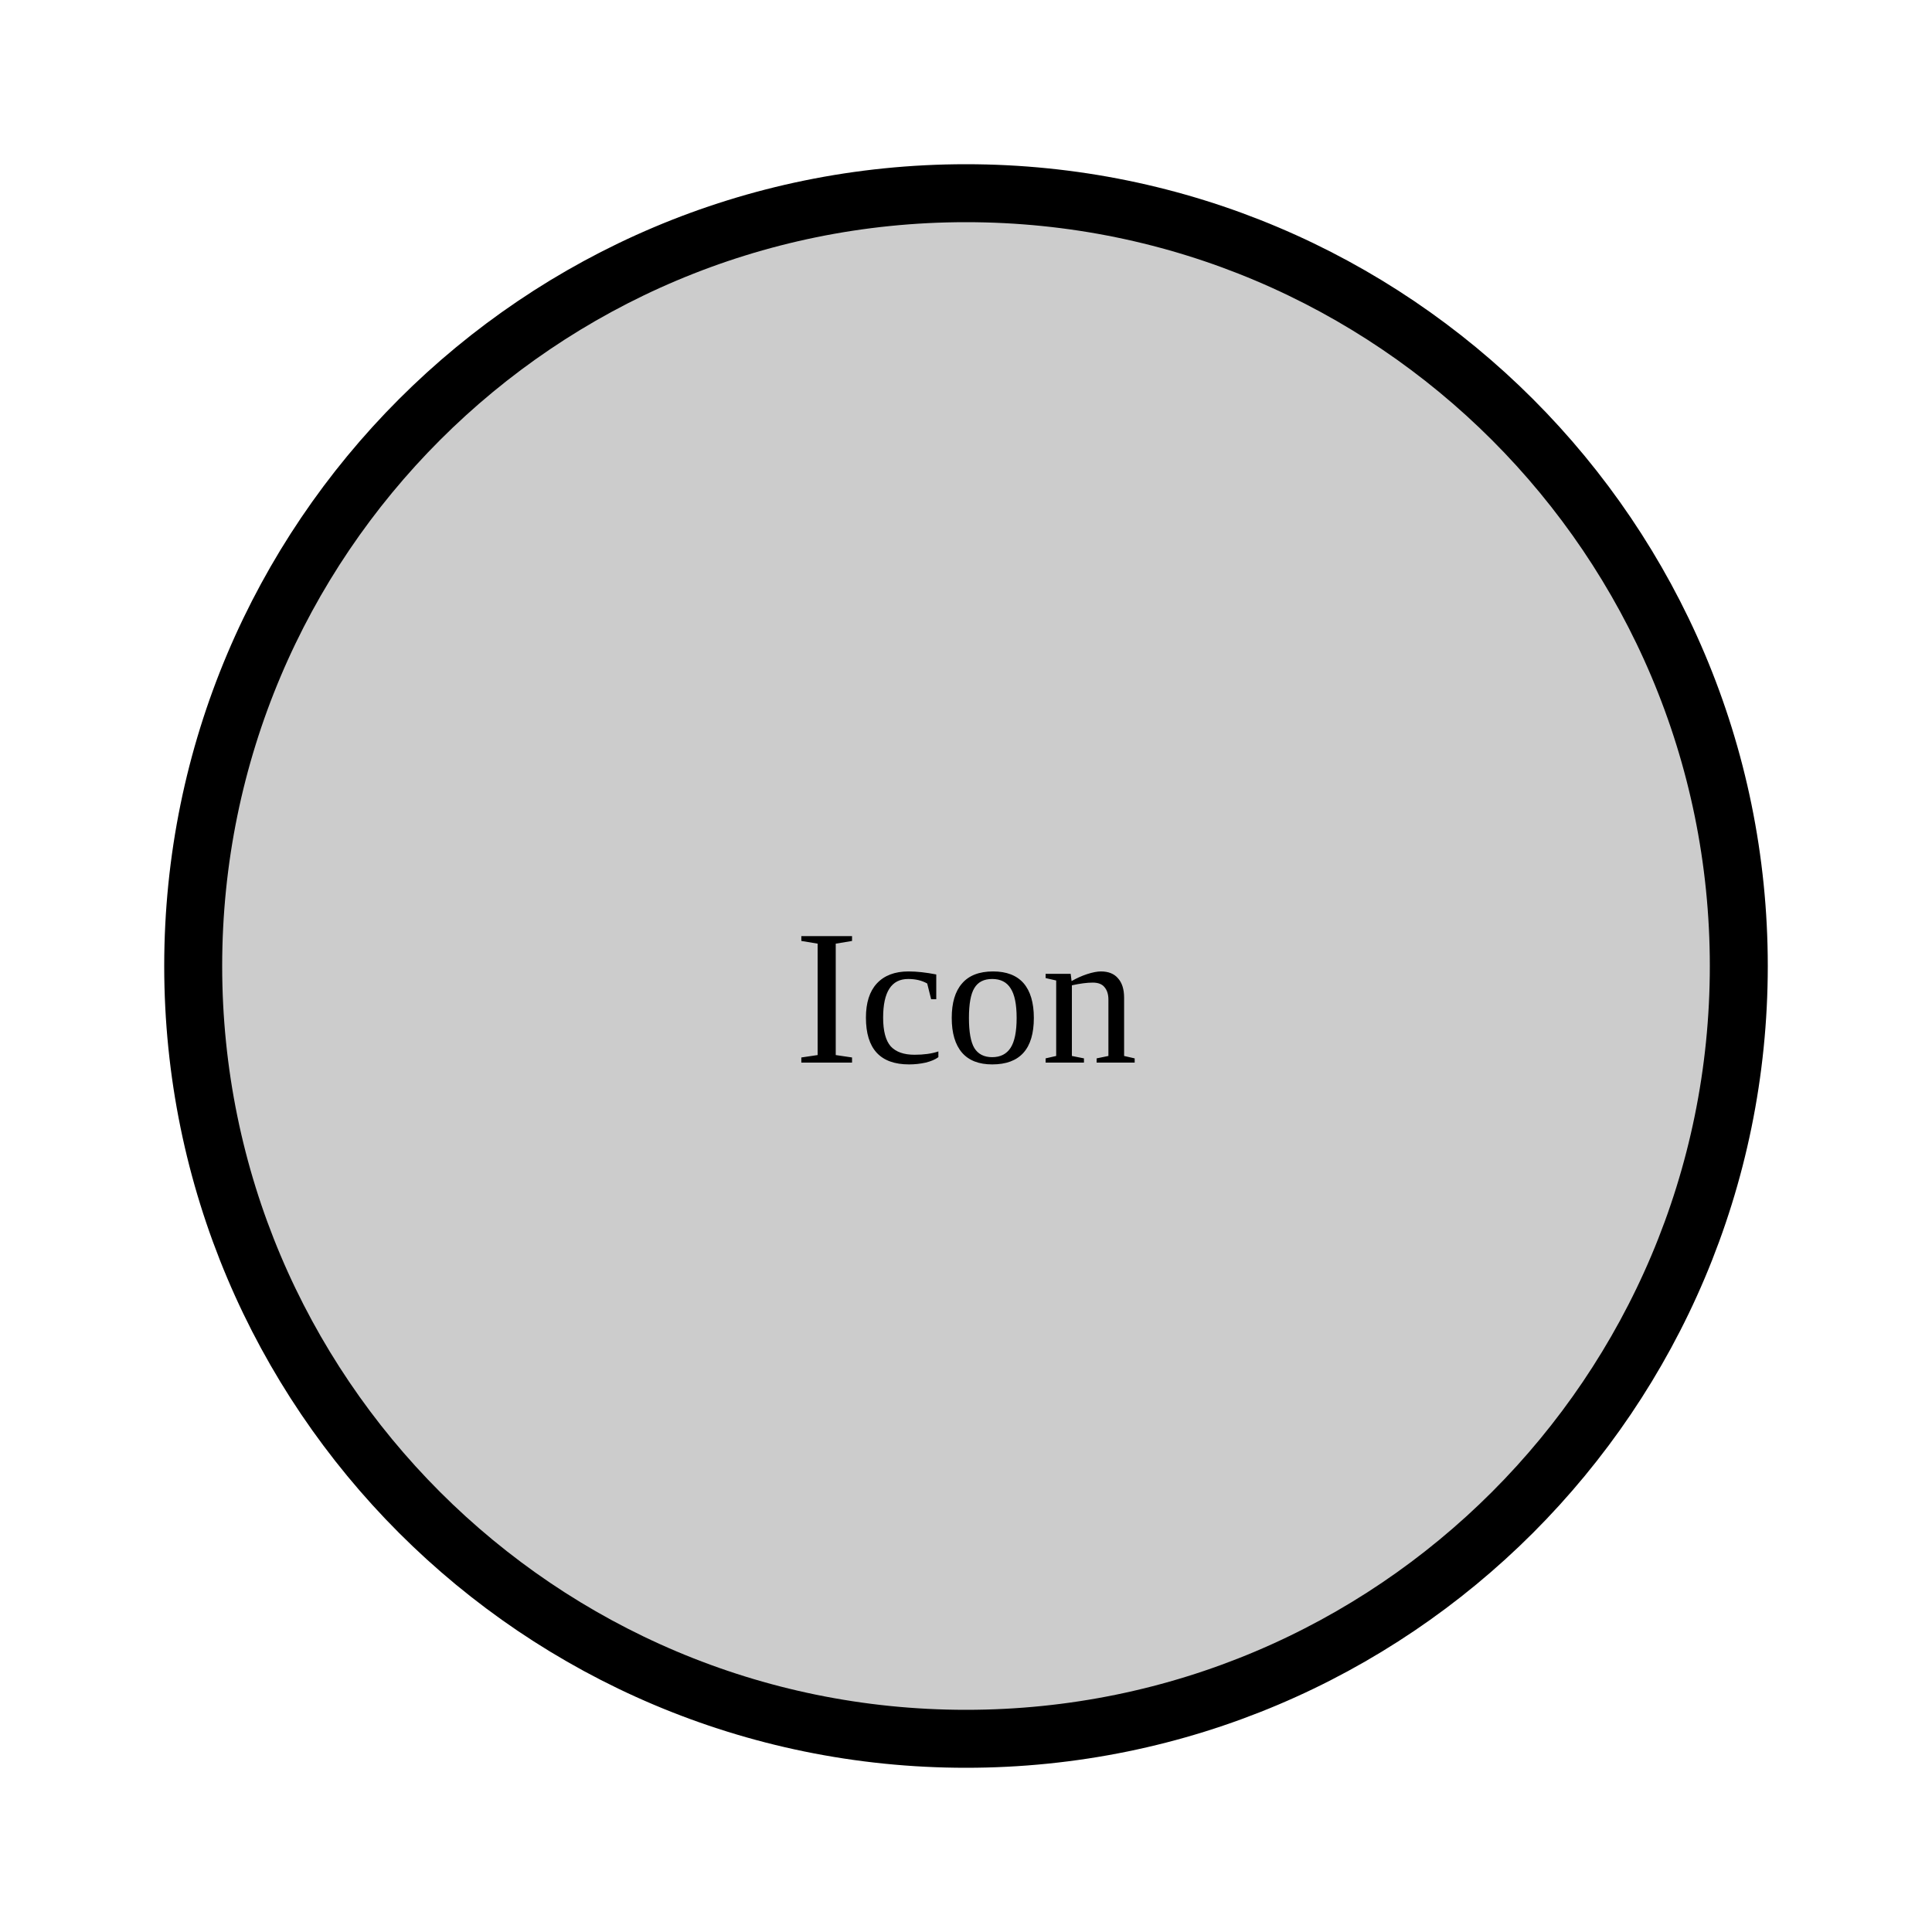
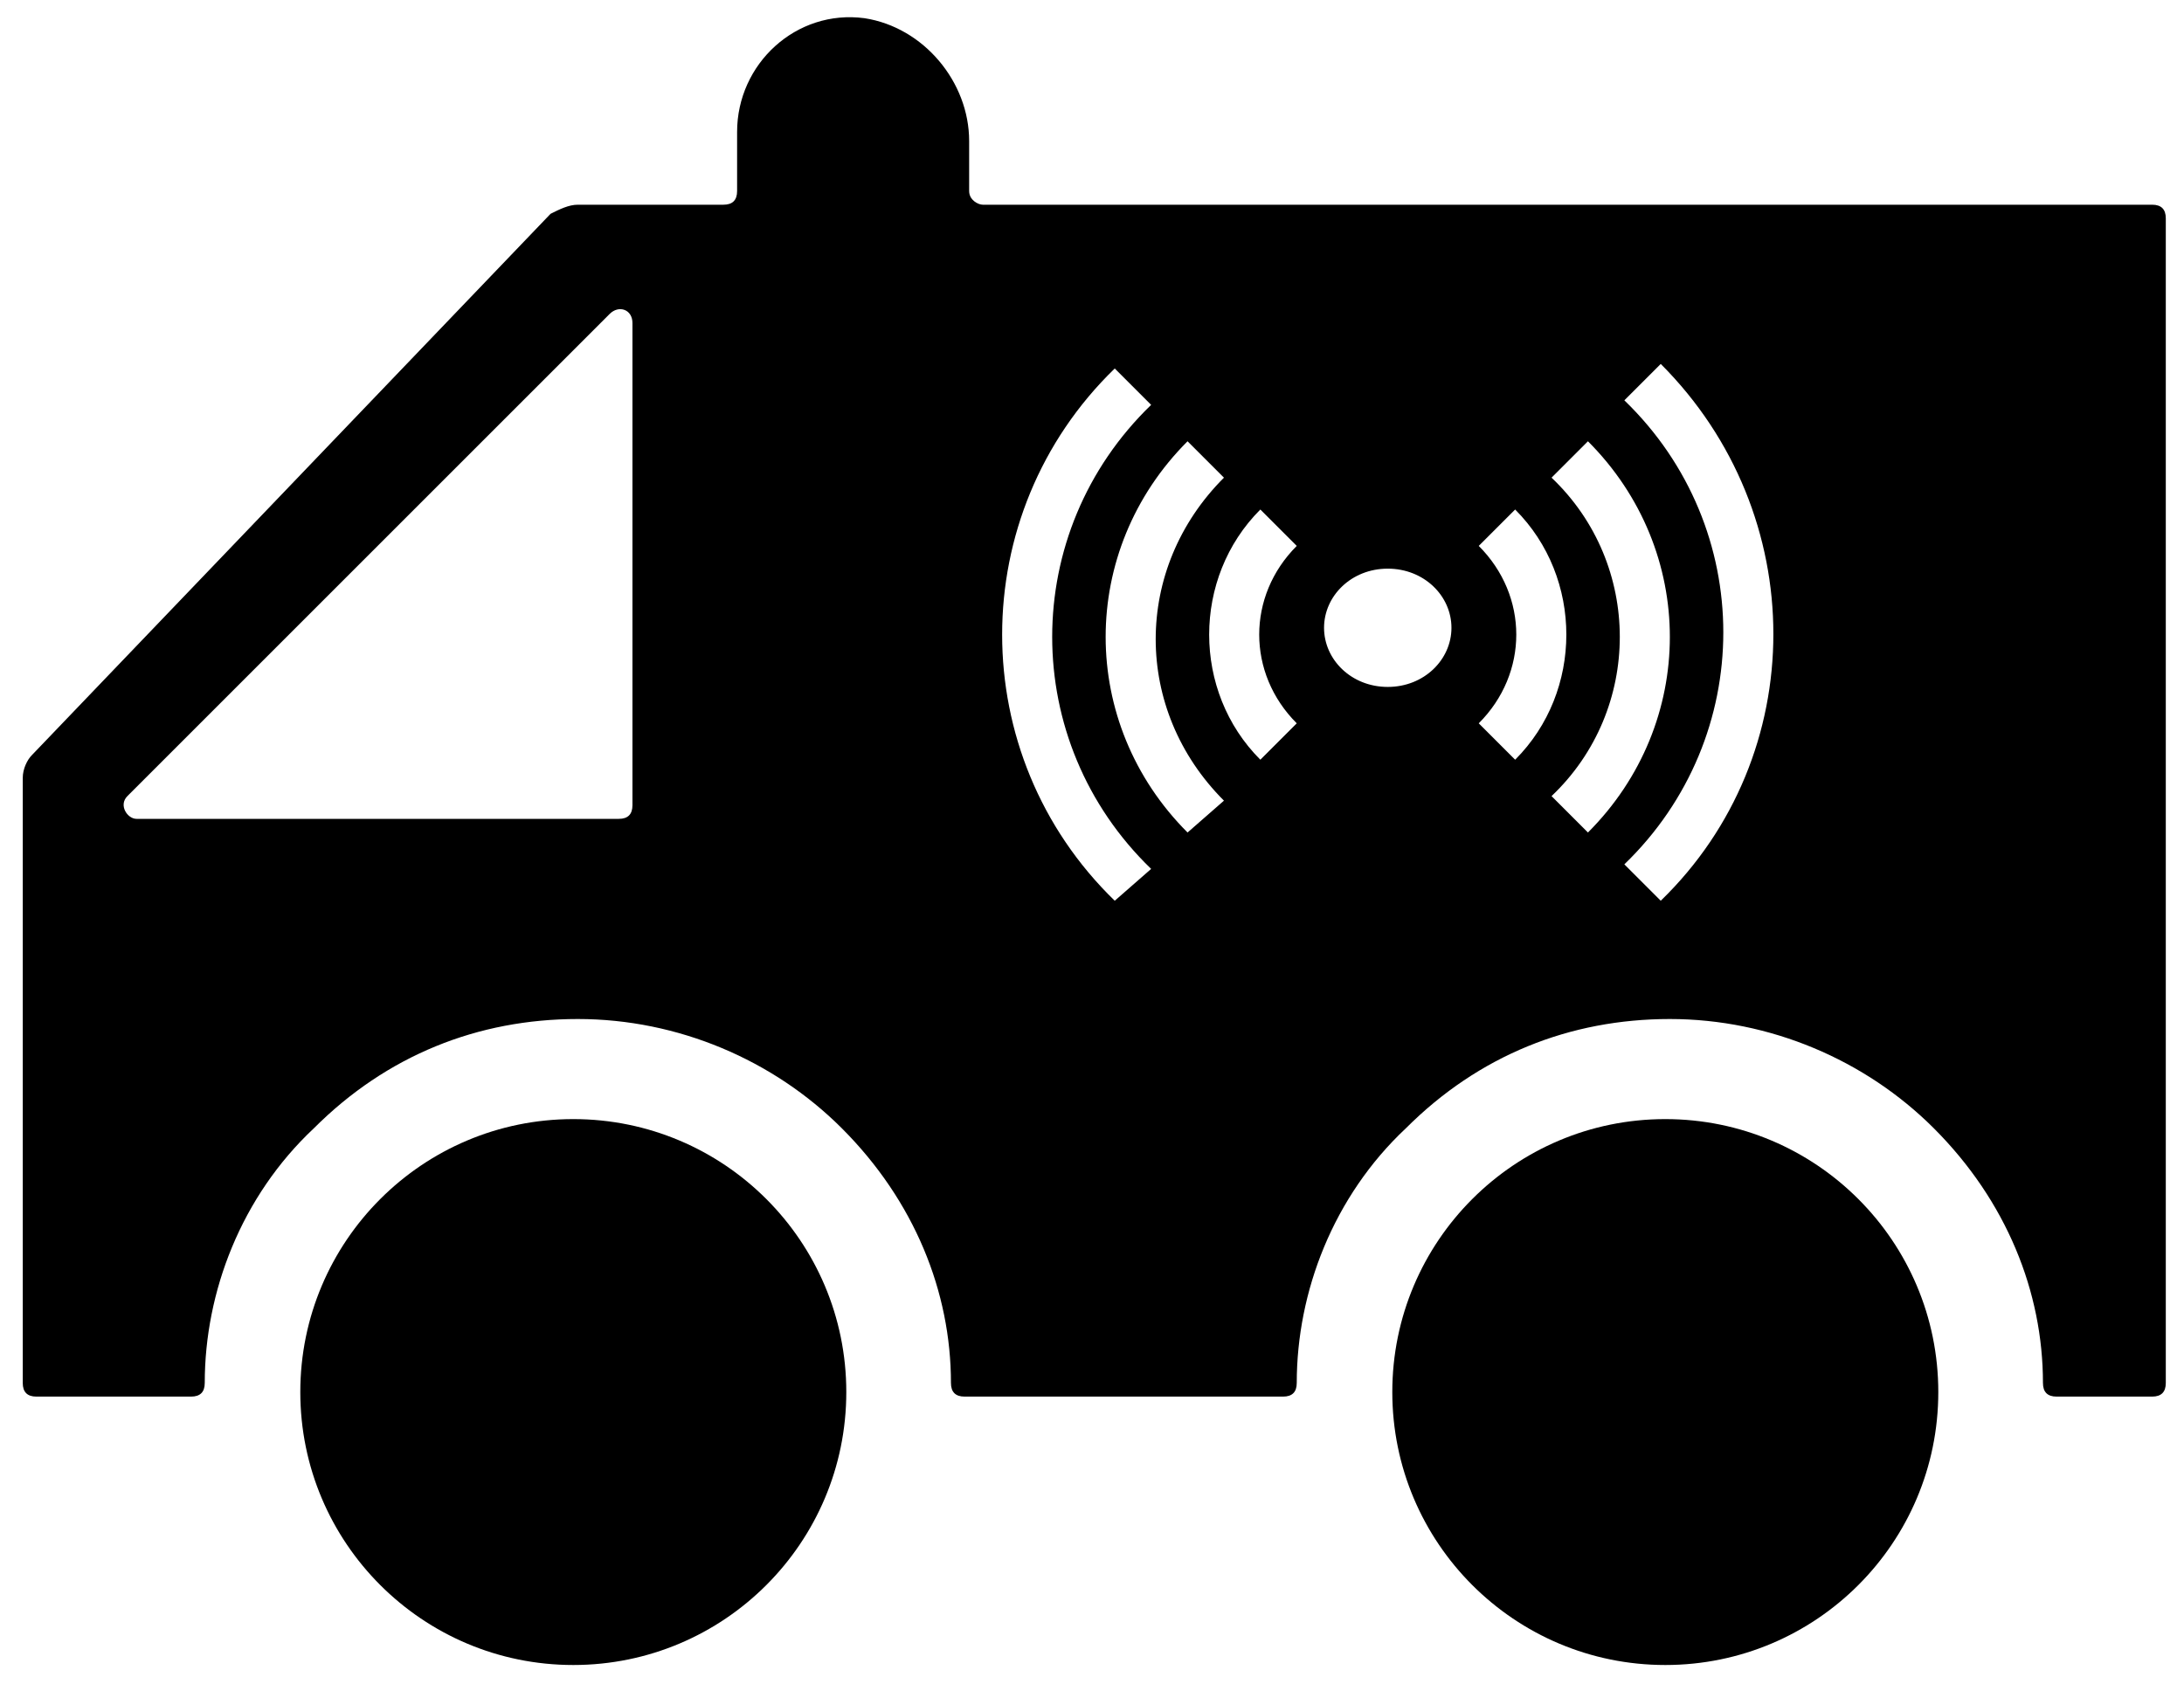
- <svg xmlns="http://www.w3.org/2000/svg" viewBox="0 0 100 100">
-   <circle cx="50" cy="50" r="40" stroke="#000" stroke-width="3" fill="#ccc" />
-   <text x="50" y="55" font-size="10" text-anchor="middle" fill="#000">Icon</text>
+ <svg xmlns="http://www.w3.org/2000/svg" version="1.1" id="Layer_1" x="0px" y="0px" viewBox="0 0 48 37" style="enable-background:new 0 0 48 37;" xml:space="preserve">
+   <g>
+     <circle cx="36.6" cy="30.6" r="6" />
+     <circle cx="12.6" cy="30.6" r="6" />
+   </g>
+   <path d="M47.3,4.5H21.6c-0.1,0-0.3-0.1-0.3-0.3V3.1c0-1.3-1-2.5-2.3-2.7c-1.5-0.2-2.8,1-2.8,2.5v1.3c0,0.2-0.1,0.3-0.3,0.3h-3.2  c-0.2,0-0.4,0.1-0.6,0.2L0.7,16.6c-0.1,0.1-0.2,0.3-0.2,0.5v13.3c0,0.2,0.1,0.3,0.3,0.3h3.4c0.2,0,0.3-0.1,0.3-0.3  c0-2,0.8-4.1,2.4-5.6c1.6-1.6,3.6-2.4,5.8-2.4s4.3,0.9,5.8,2.4c1.6,1.6,2.4,3.6,2.4,5.6c0,0.2,0.1,0.3,0.3,0.3h7  c0.2,0,0.3-0.1,0.3-0.3c0-2,0.8-4.1,2.4-5.6c1.6-1.6,3.6-2.4,5.8-2.4s4.3,0.9,5.8,2.4c1.6,1.6,2.4,3.6,2.4,5.6  c0,0.2,0.1,0.3,0.3,0.3h2.1c0.2,0,0.3-0.1,0.3-0.3V4.8C47.6,4.6,47.5,4.5,47.3,4.5z M13.9,17.7c0,0.2-0.1,0.3-0.3,0.3H3  c-0.2,0-0.4-0.3-0.2-0.5L13.4,6.9c0.2-0.2,0.5-0.1,0.5,0.2V17.7z M24.5,19.8c-3.3-3.2-3.3-8.5,0-11.7l0.8,0.8  c-2.9,2.8-2.9,7.4,0,10.2L24.5,19.8z M26.1,18.3c-2.4-2.4-2.4-6.2,0-8.6l0.8,0.8c-2,2-2,5.1,0,7.1L26.1,18.3z M28.5,15.9l-0.8,0.8  c-1.5-1.5-1.5-4,0-5.5l0.8,0.8C27.4,13.1,27.4,14.8,28.5,15.9z M30.5,15.1c-0.8,0-1.4-0.6-1.4-1.3c0-0.7,0.6-1.3,1.4-1.3  s1.4,0.6,1.4,1.3C31.9,14.5,31.3,15.1,30.5,15.1z M32.5,15.9c1.1-1.1,1.1-2.8,0-3.9l0.8-0.8c1.5,1.5,1.5,4,0,5.5L32.5,15.9z   M34.1,17.5c2-1.9,2-5.1,0-7l0.8-0.8c2.4,2.4,2.4,6.2,0,8.6L34.1,17.5z M36.5,19.8L35.7,19c2.9-2.8,2.9-7.4,0-10.2l0.8-0.8  C39.8,11.3,39.8,16.6,36.5,19.8z" />
</svg>
